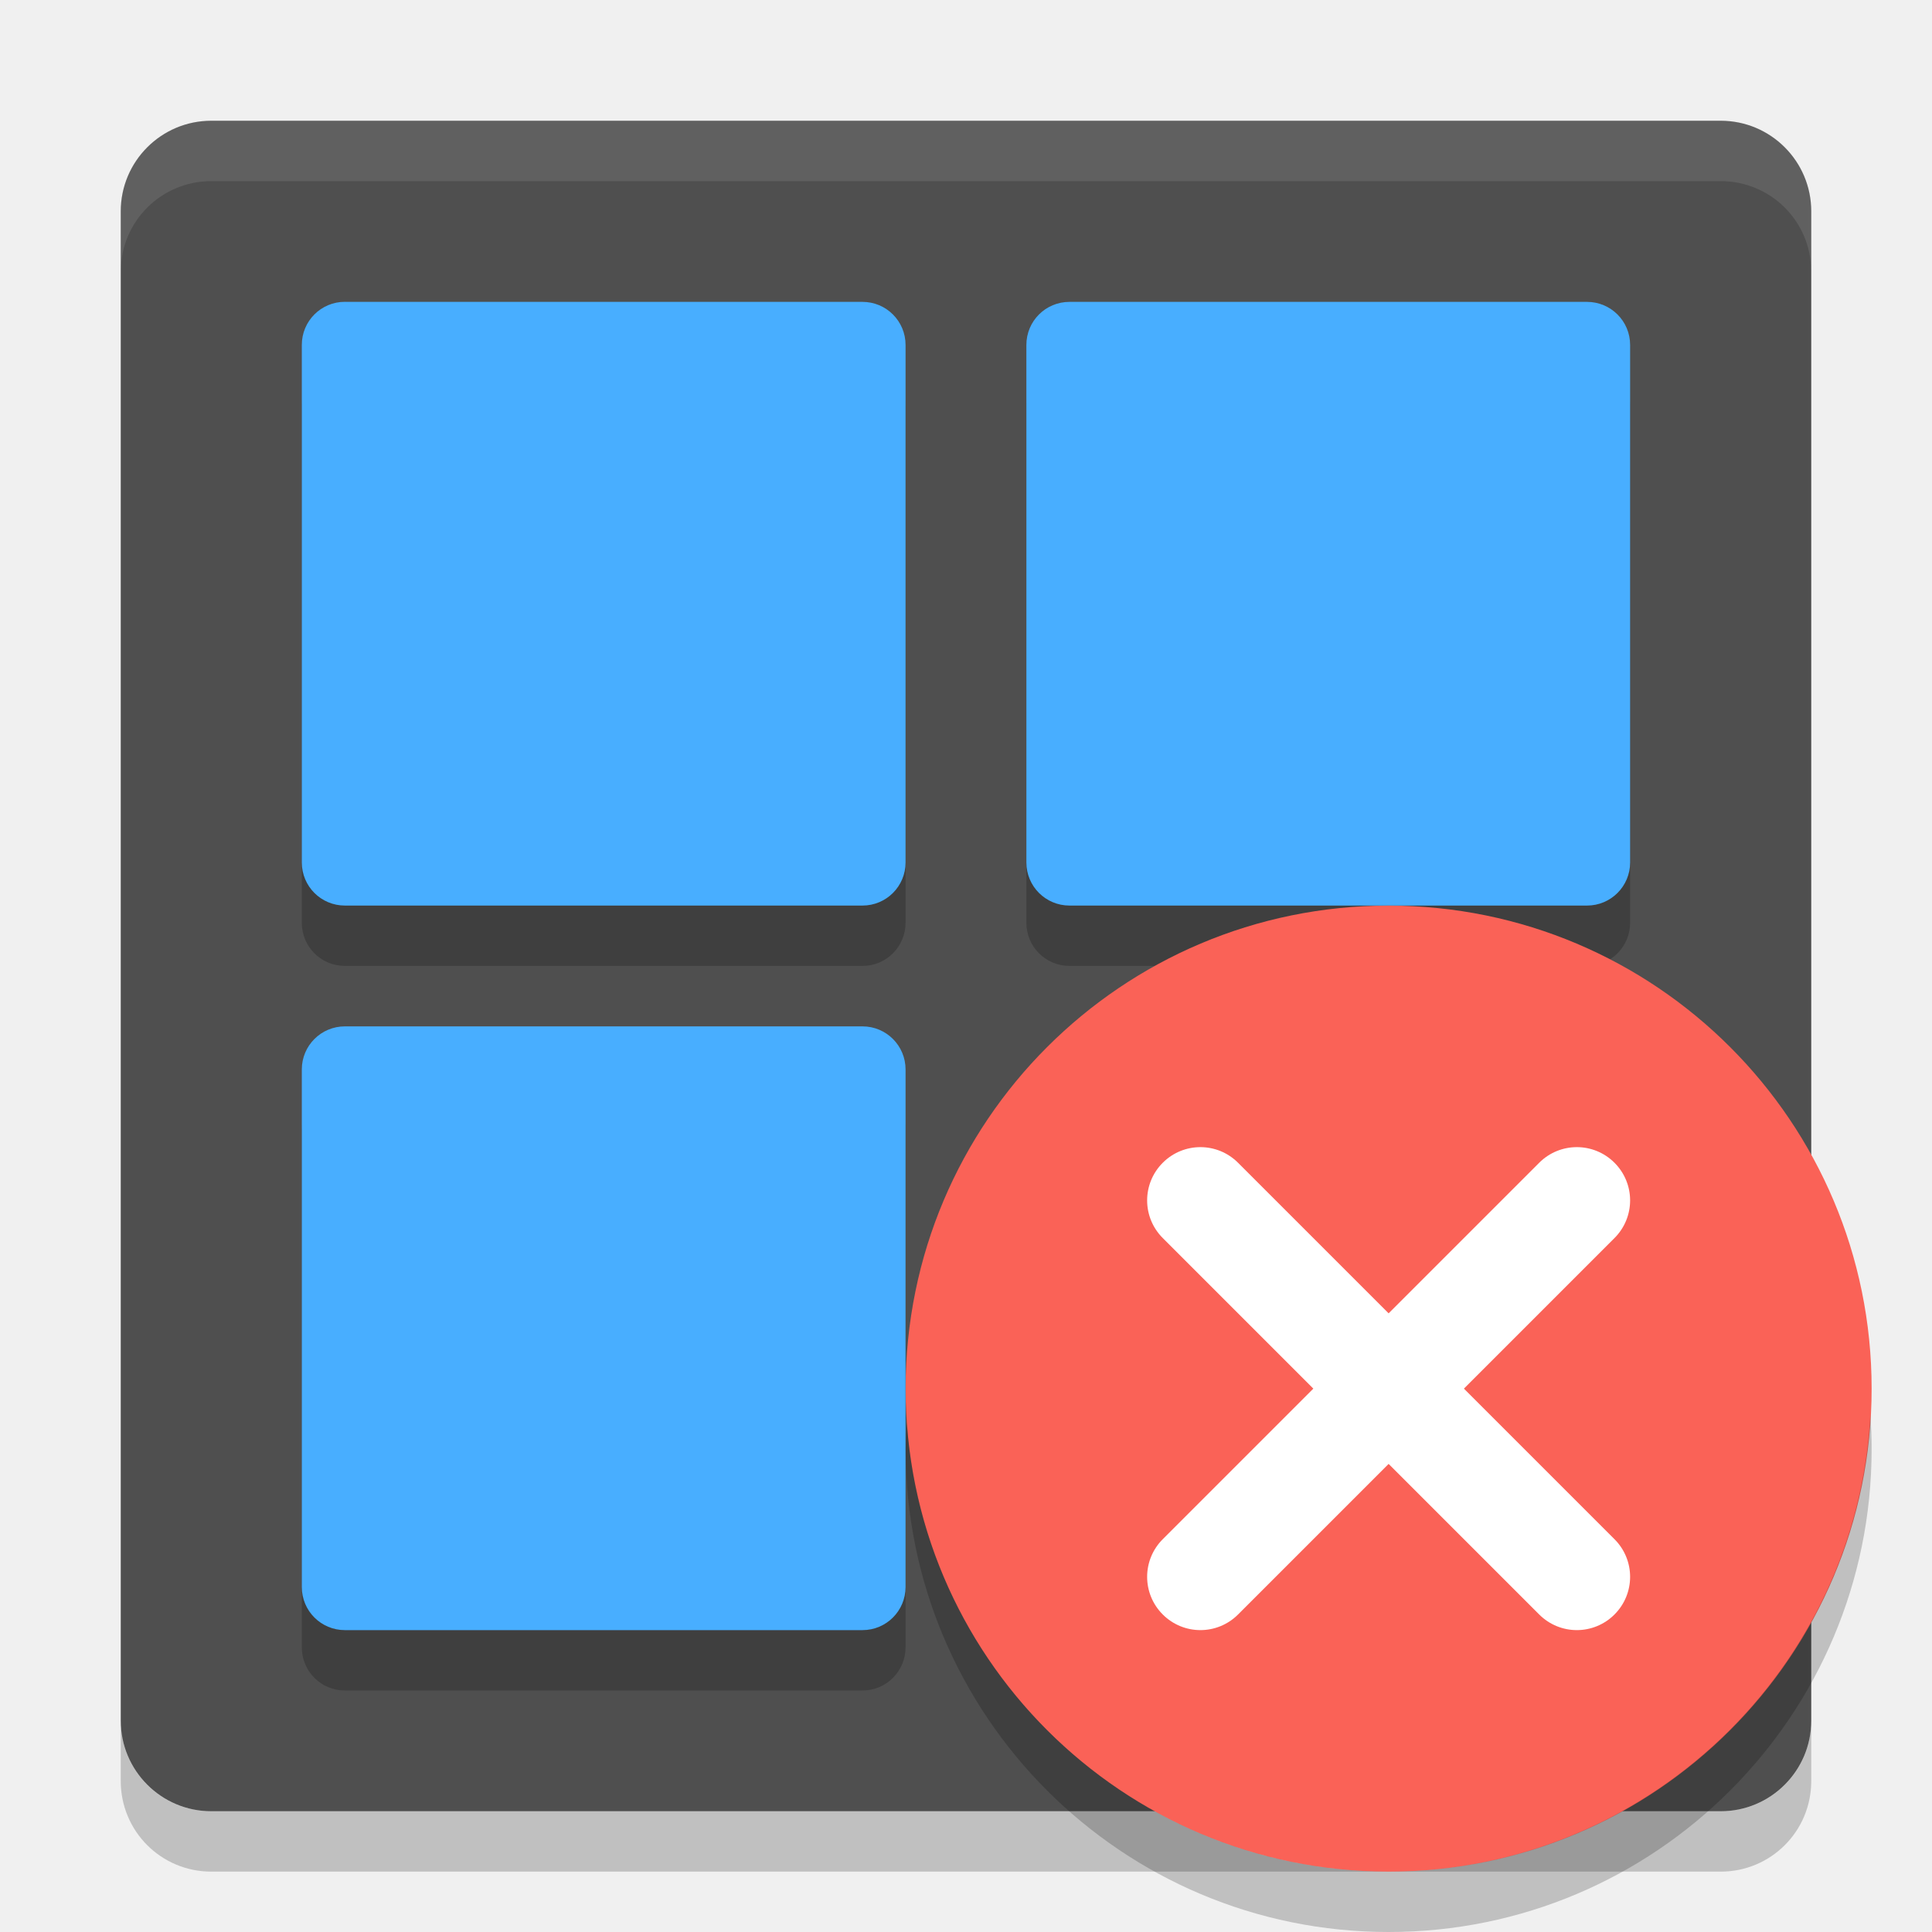
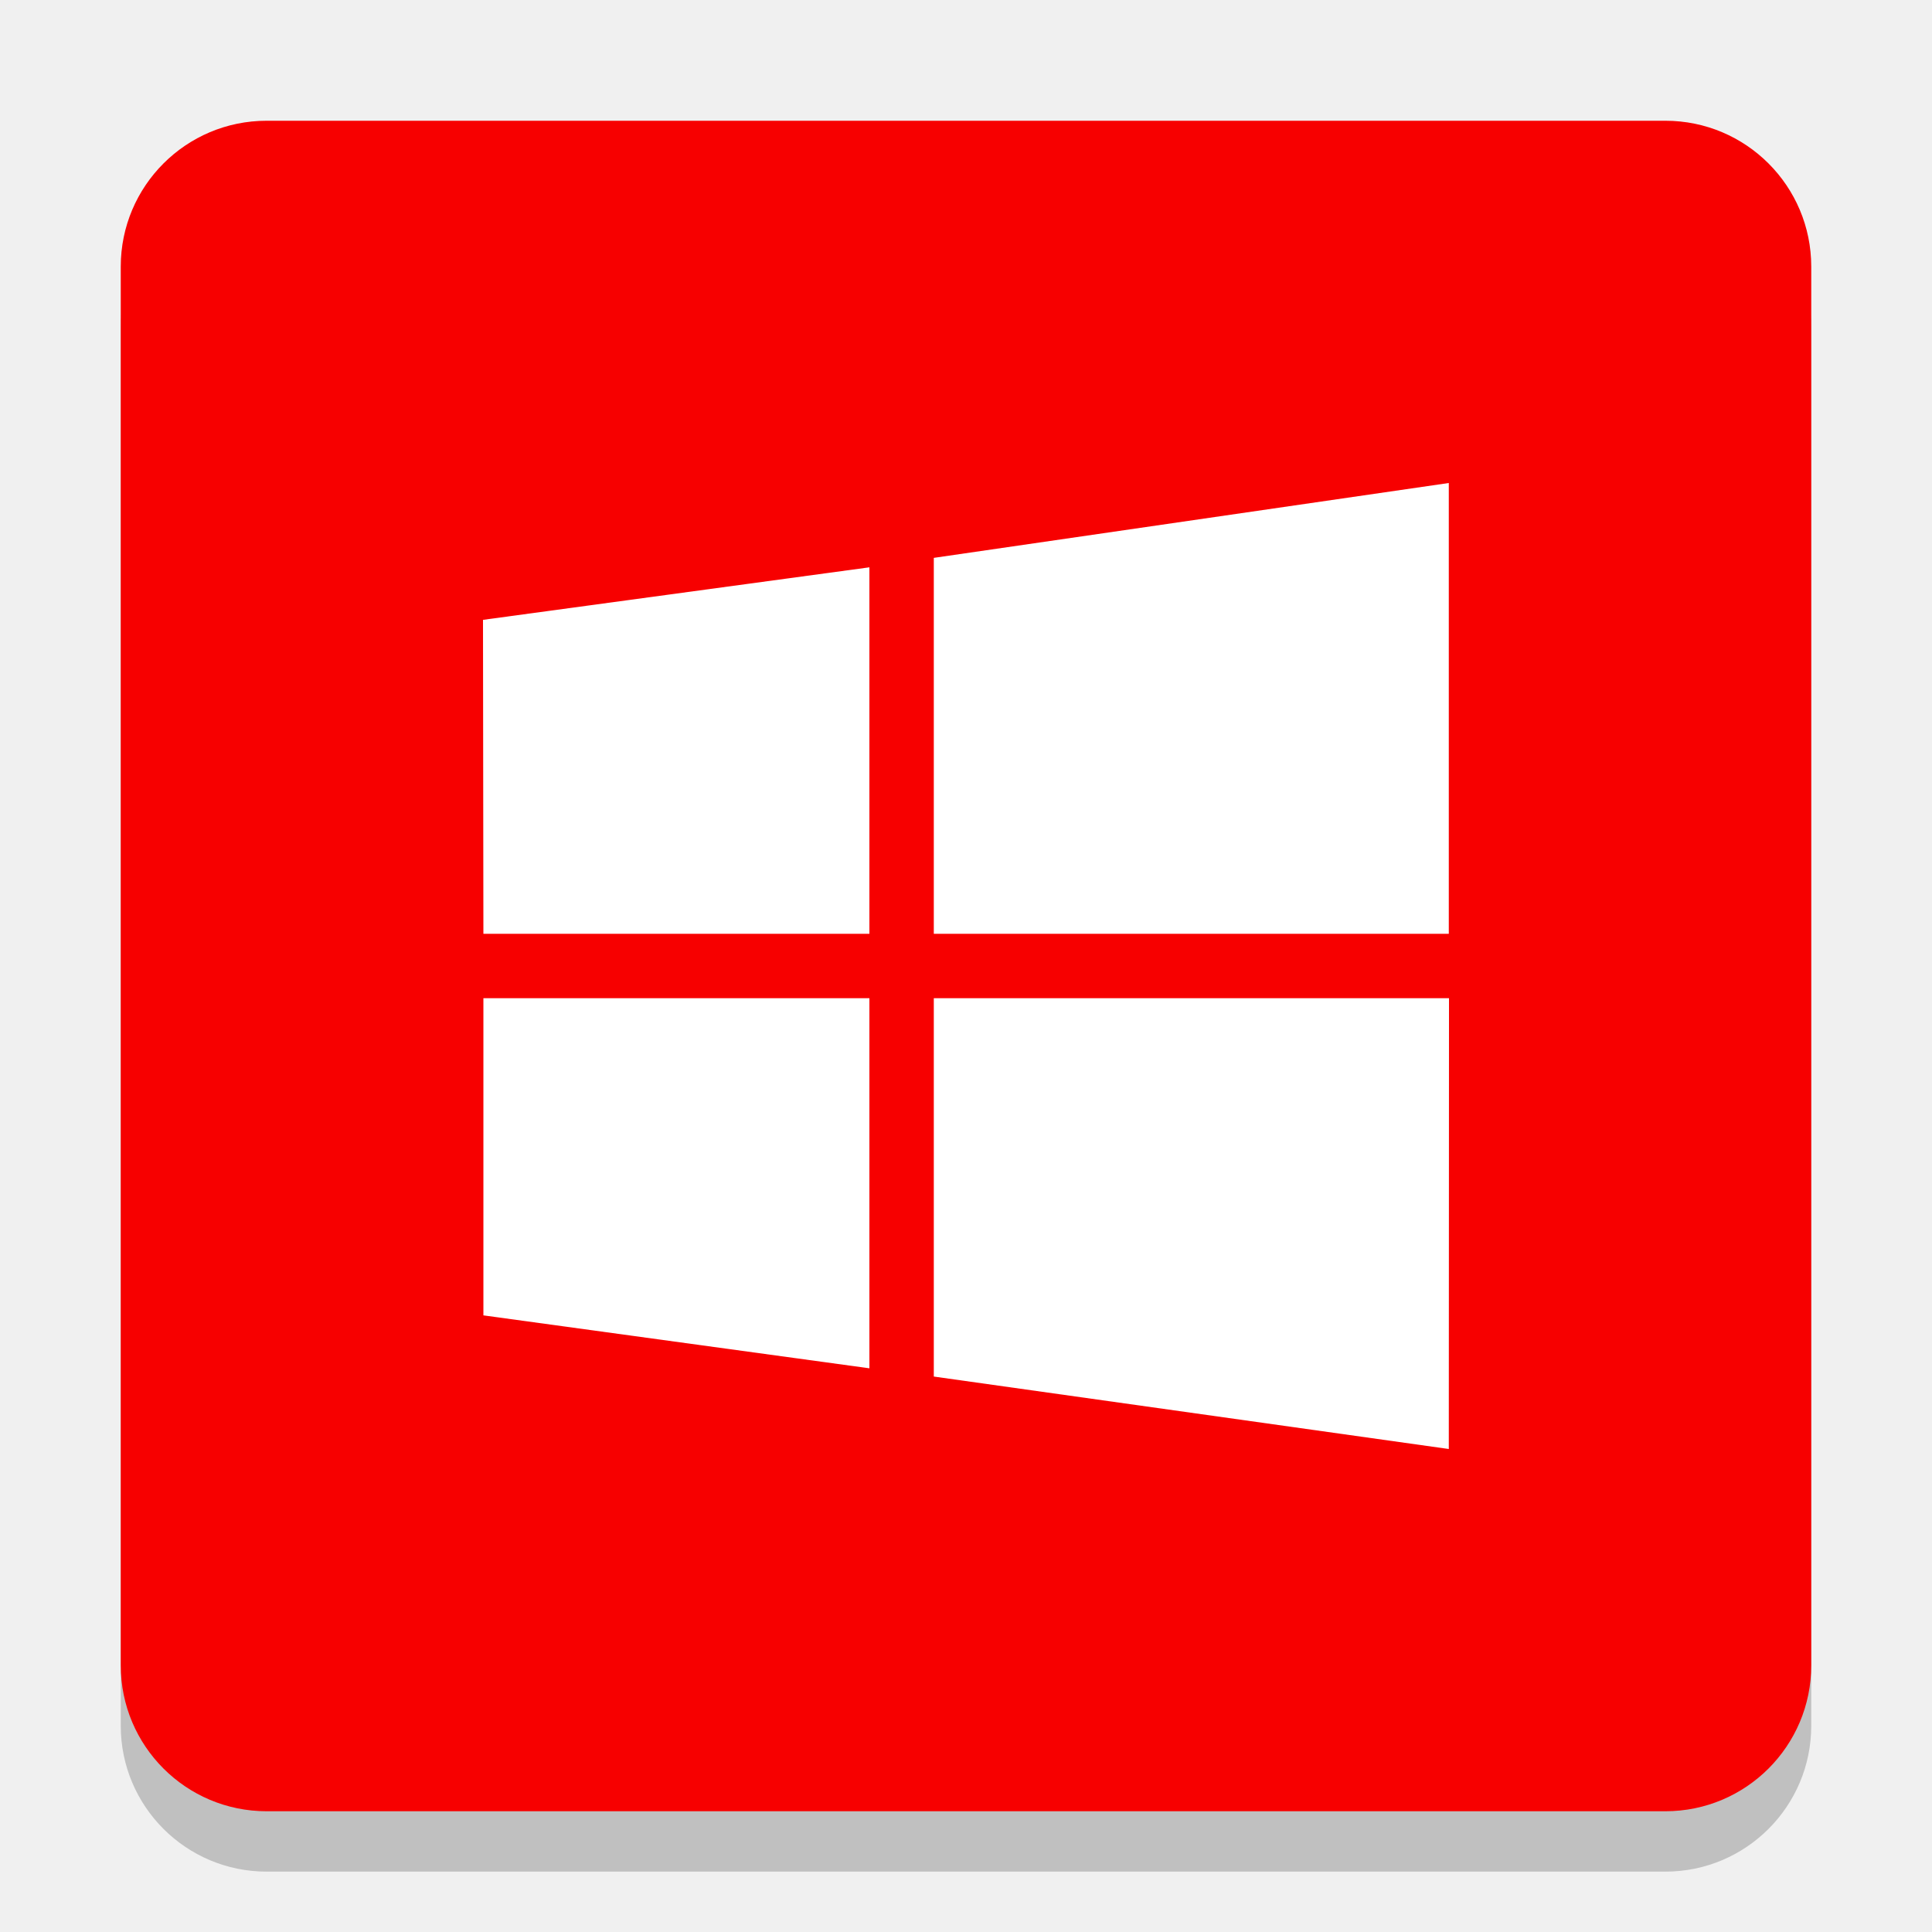
- <svg xmlns="http://www.w3.org/2000/svg" width="32" height="32" version="1">
-   <rect fill="#4f4f4f" width="28" height="28" x="2" y="2" rx="1.5" ry="1.5" />
-   <path opacity=".2" d="m5.714 18h8.571c0.395 0 0.714 0.319 0.714 0.714v8.571c0 0.396-0.319 0.715-0.714 0.715h-8.572c-0.396 0-0.714-0.319-0.714-0.714v-8.572c0-0.395 0.319-0.714 0.714-0.714z" />
-   <path fill="#fff" opacity=".1" d="m3.5 2c-0.831 0-1.5 0.669-1.5 1.5v1c0-0.831 0.669-1.5 1.5-1.5h25c0.831 0 1.5 0.669 1.5 1.5v-1c0-0.831-0.669-1.5-1.5-1.5h-25z" />
-   <g opacity=".2" transform="translate(0 .9996)">
-     <path d="m5.714 5h8.571c0.395 0 0.714 0.319 0.714 0.714v8.571c0 0.395-0.319 0.714-0.714 0.714h-8.572c-0.396 0-0.714-0.319-0.714-0.714v-8.572c0-0.396 0.319-0.714 0.714-0.714z" />
-     <path d="m17.714 5h8.571c0.396 0 0.715 0.319 0.715 0.714v8.571c0 0.395-0.319 0.714-0.714 0.714h-8.571c-0.396 0-0.715-0.319-0.715-0.714v-8.571c0-0.396 0.319-0.714 0.714-0.714z" />
+ <svg xmlns="http://www.w3.org/2000/svg" id="svg6314" version="1" height="32" width="32">
+   <defs id="defs6318" />
+   <rect ry="2.416" rx="2.416" transform="rotate(-90)" y="2" x="-31" height="28" width="28" id="rect818-6" style="opacity:0.2;fill:#000000;fill-opacity:1;stroke:none;stroke-width:0.511;stroke-miterlimit:4;stroke-dasharray:none;stroke-opacity:1" />
+   <rect ry="2.416" rx="2.416" transform="rotate(-90)" y="2" x="-30" height="28" width="28" id="rect818" style="opacity:1;fill:#f70000;fill-opacity:1;stroke:none;stroke-width:0.511;stroke-miterlimit:4;stroke-dasharray:none;stroke-opacity:1" />
+   <g style="fill:#ffffff;fill-opacity:1" transform="matrix(0.03333333,0,0,0.03333333,8.000001,8.000001)" id="g6">
+     <g style="fill:#ffffff;fill-opacity:1" id="g4">
+       <path style="fill:#ffffff;fill-opacity:1" id="path2" d="M 0.2,224 0,68 192,41.9 V 224 Z M 224,37.2 479.9,0 V 224 H 224 Z M 480,256 479.9,480 224,444 V 256 Z M 192,439.9 0.2,413.6 V 256 H 192 Z" />
+     </g>
  </g>
-   <path fill="#48aeff" d="m5.714 5h8.571c0.395 0 0.714 0.319 0.714 0.714v8.571c0 0.395-0.319 0.714-0.714 0.714h-8.572c-0.396 0-0.714-0.319-0.714-0.714v-8.572c0-0.396 0.319-0.714 0.714-0.714z" />
-   <path fill="#48aeff" d="m17.714 5h8.571c0.396 0 0.715 0.319 0.715 0.714v8.571c0 0.395-0.319 0.714-0.714 0.714h-8.571c-0.396 0-0.715-0.319-0.715-0.714v-8.571c0-0.396 0.319-0.714 0.714-0.714z" />
-   <path fill="#48aeff" d="m5.714 17h8.571c0.395 0 0.714 0.319 0.714 0.714v8.571c0 0.396-0.319 0.715-0.714 0.715h-8.572c-0.396 0-0.714-0.319-0.714-0.714v-8.572c0-0.395 0.319-0.714 0.714-0.714z" />
-   <path opacity=".2" d="m2 28.5v1c0 0.831 0.669 1.5 1.5 1.5h25c0.831 0 1.5-0.669 1.5-1.5v-1c0 0.831-0.669 1.5-1.5 1.5h-25c-0.831 0-1.5-0.669-1.5-1.5z" />
-   <circle fill="#fa6257" cx="23" cy="23" r="8" />
-   <path fill="#fff" d="m26.741 19.259c-0.345-0.345-0.902-0.345-1.247 0l-2.494 2.494-2.494-2.494c-0.345-0.345-0.902-0.345-1.247 0-0.345 0.345-0.345 0.902 0 1.247l2.494 2.494-2.494 2.494c-0.345 0.345-0.345 0.902 0 1.247 0.345 0.345 0.902 0.345 1.247 0l2.494-2.494 2.494 2.494c0.345 0.345 0.902 0.345 1.247 0 0.345-0.345 0.345-0.902 0-1.247l-2.494-2.494 2.494-2.494c0.345-0.345 0.345-0.902 0-1.247z" />
-   <path opacity=".2" d="m30.979 23.424a8 8 0 0 1 -7.979 7.576 8 8 0 0 1 -7.979 -7.424 8 8 0 0 0 -0.021 0.424 8 8 0 0 0 8 8 8 8 0 0 0 8 -8 8 8 0 0 0 -0.021 -0.576z" />
</svg>
